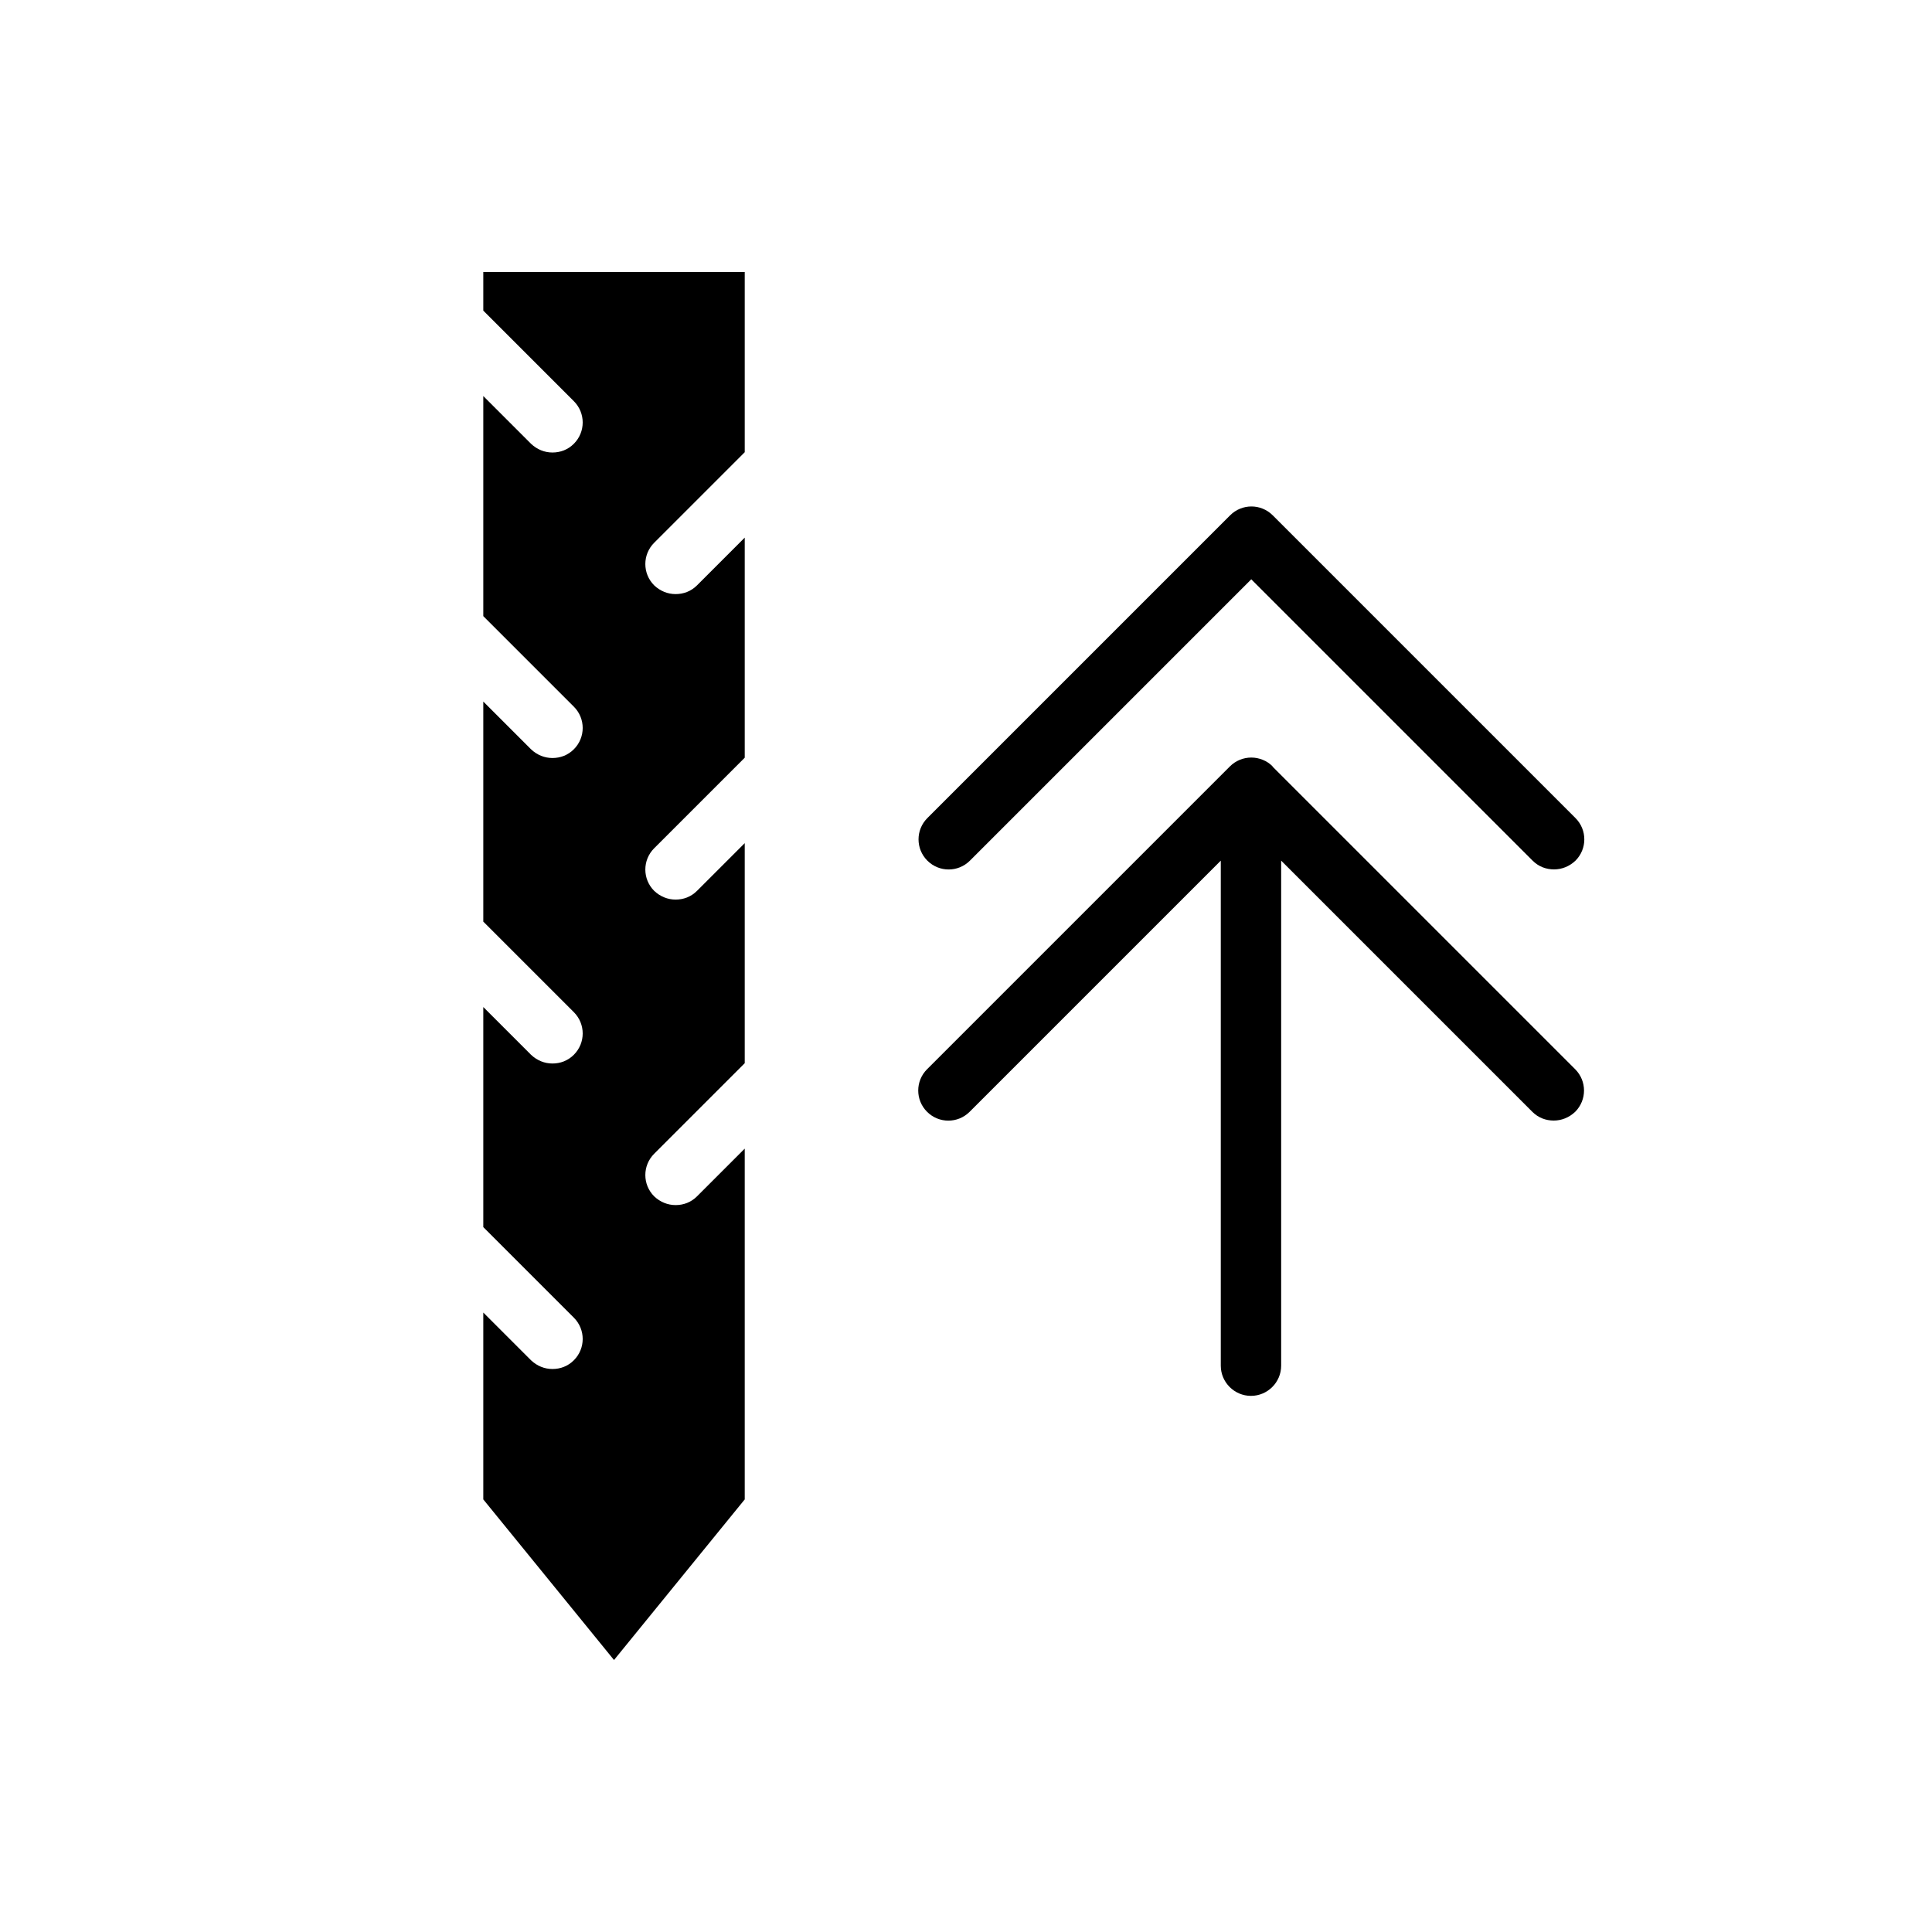
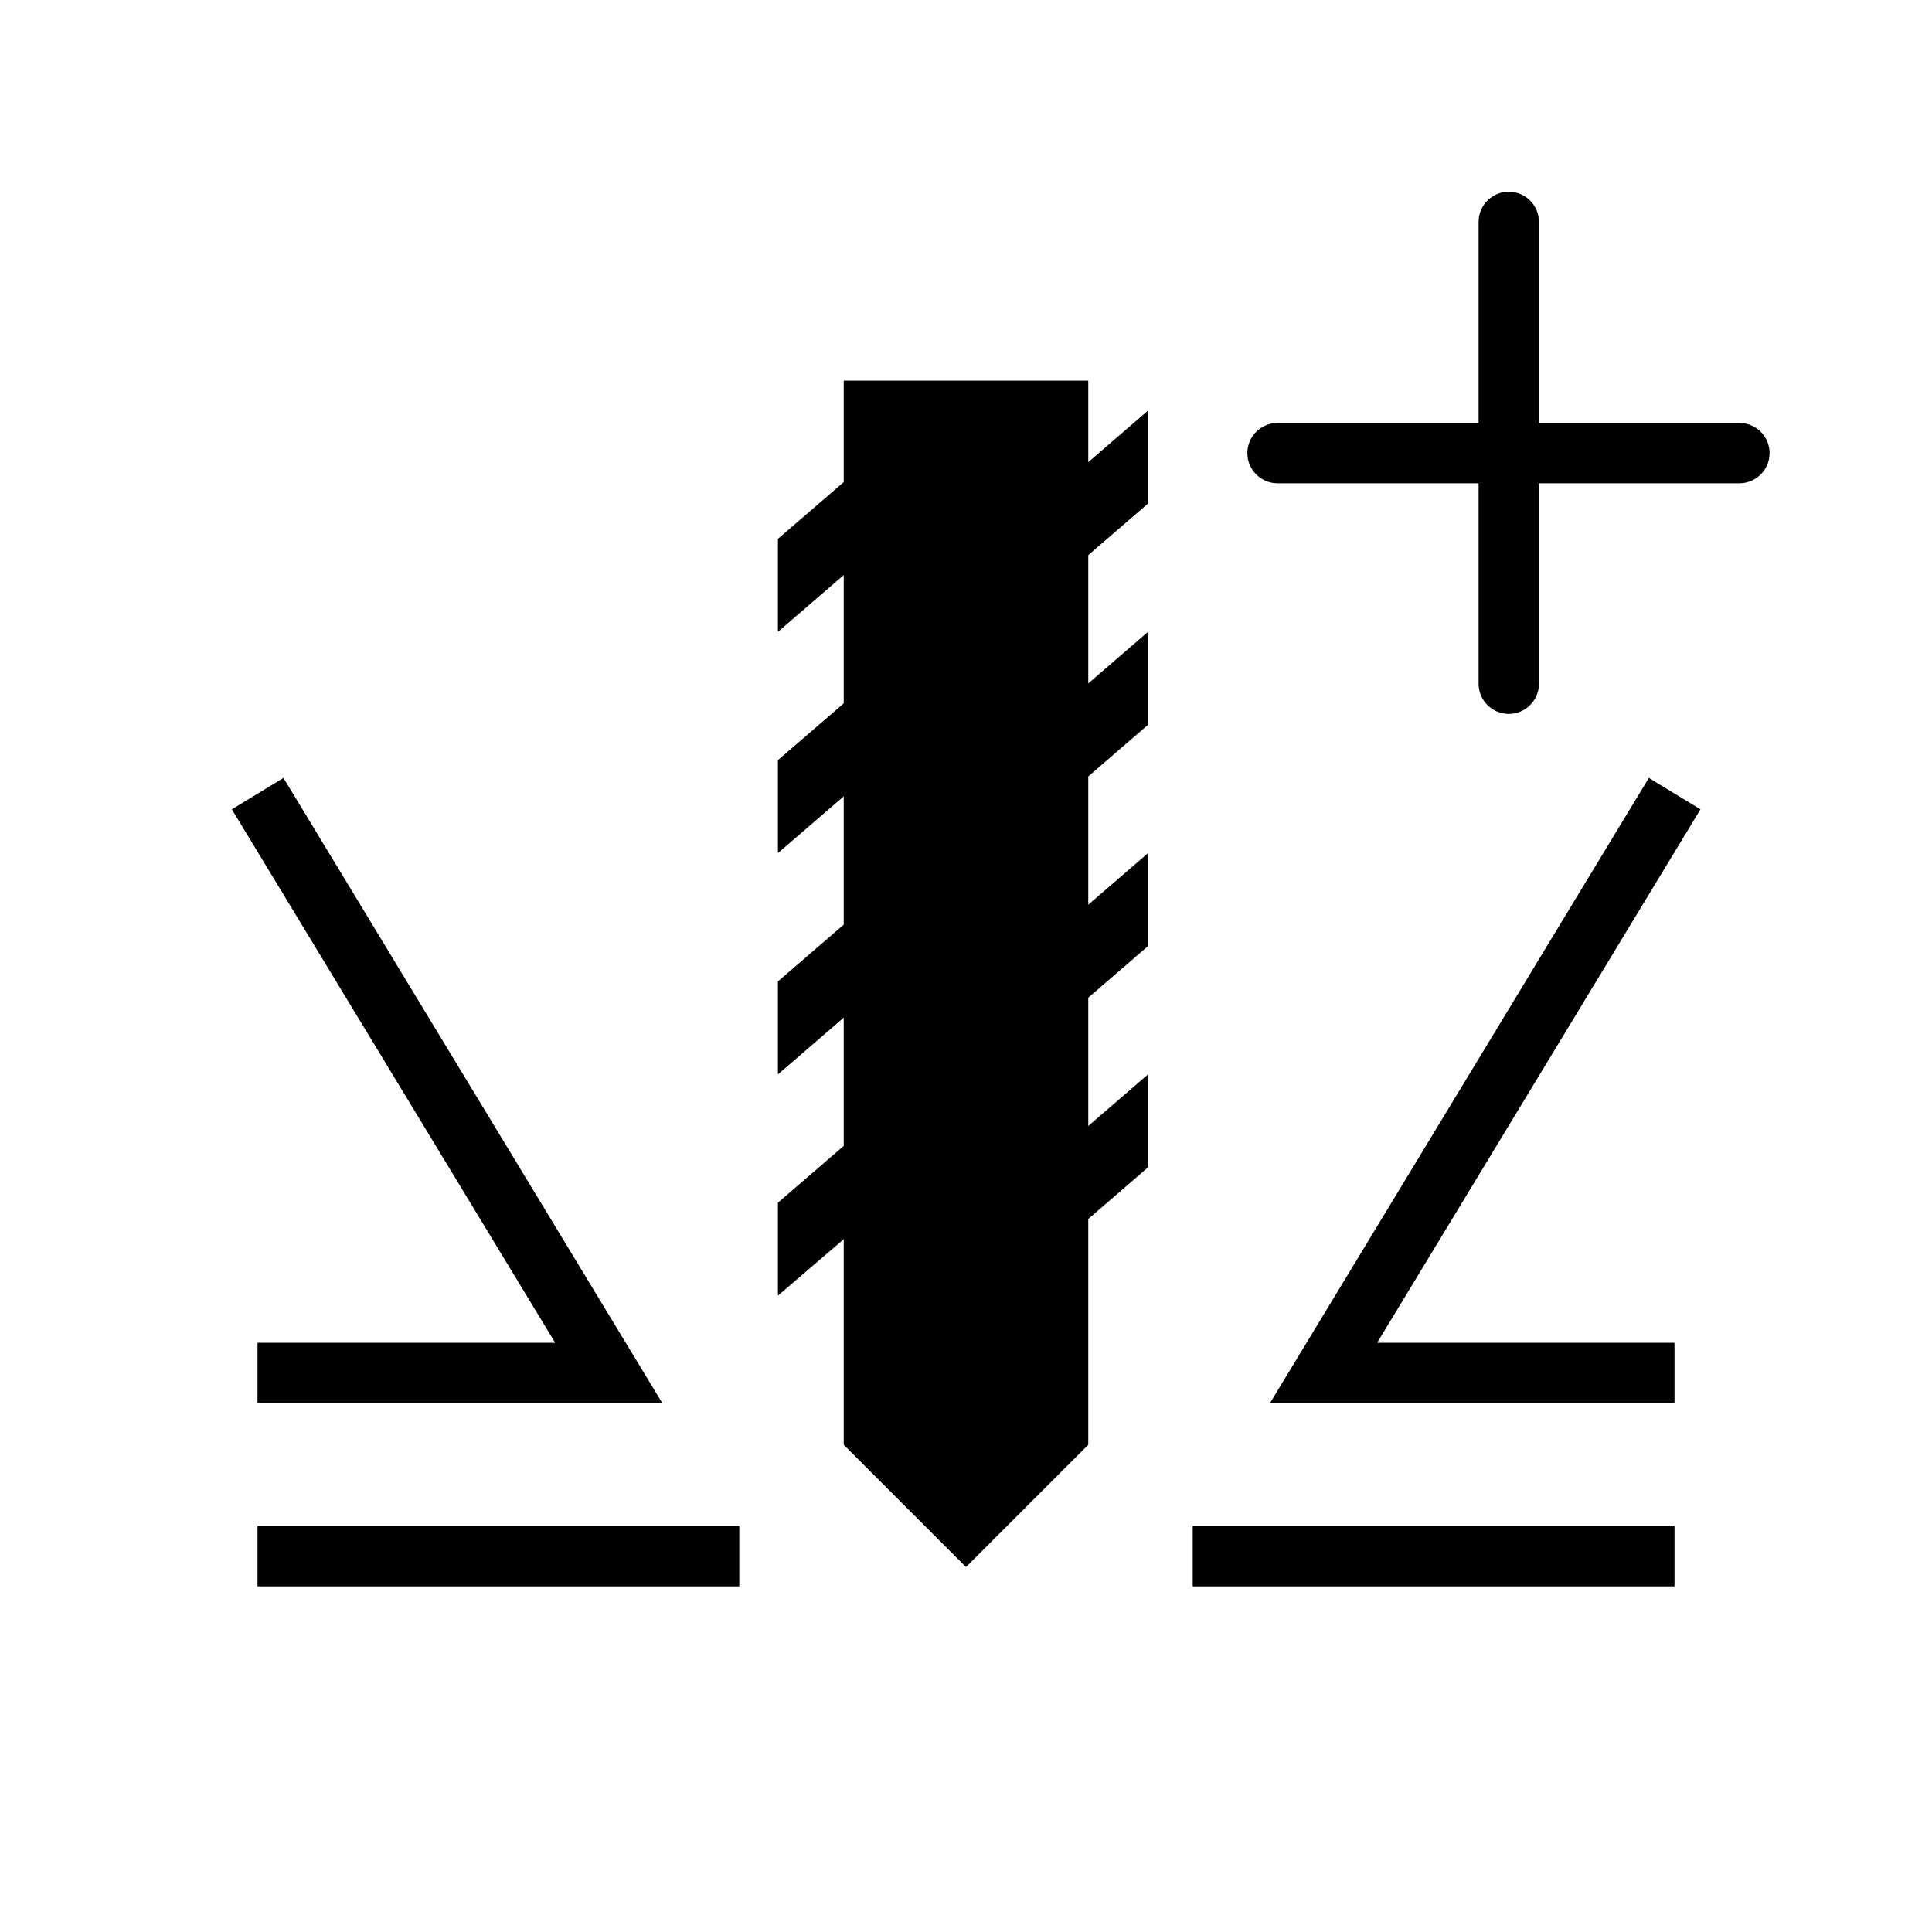
<svg xmlns="http://www.w3.org/2000/svg" aria-hidden="true" focusable="false" viewBox="0 0 64 64">
-   <path d="M23.09,39.63c-.2,.2-.45,.29-.71,.29s-.51-.1-.71-.29c-.39-.39-.39-1.02,0-1.41l3-3v-7.29l-1.58,1.58c-.2,.2-.45,.29-.71,.29s-.51-.1-.71-.29c-.39-.39-.39-1.02,0-1.41l3-3v-7.29l-1.58,1.58c-.2,.2-.45,.29-.71,.29s-.51-.1-.71-.29c-.39-.39-.39-1.02,0-1.41l3-3v-5.97h-8.66v1.28l3,3c.39,.39,.39,1.02,0,1.41-.2,.2-.45,.29-.71,.29s-.51-.1-.71-.29l-1.58-1.58v7.29l3,3c.39,.39,.39,1.02,0,1.41-.2,.2-.45,.29-.71,.29s-.51-.1-.71-.29l-1.58-1.58v7.29l3,3c.39,.39,.39,1.02,0,1.41-.2,.2-.45,.29-.71,.29s-.51-.1-.71-.29l-1.58-1.58v7.29l3,3c.39,.39,.39,1.02,0,1.41-.2,.2-.45,.29-.71,.29s-.51-.1-.71-.29l-1.58-1.58v6.19l4.33,5.32,4.33-5.32v-11.62l-1.58,1.58Z" />
-   <g>
-     <path d="M42.16,25.39c-.09-.09-.2-.17-.33-.22-.24-.1-.52-.1-.76,0-.12,.05-.23,.12-.33,.22l-10.03,10.03c-.39,.39-.39,1.02,0,1.41s1.02,.39,1.41,0l8.32-8.32v16.73c0,.55,.45,1,1,1s1-.45,1-1V28.51l8.32,8.32c.2,.2,.45,.29,.71,.29s.51-.1,.71-.29c.39-.39,.39-1.02,0-1.41l-10.03-10.03Z" />
-     <path d="M32.13,28.51l9.32-9.32,9.32,9.32c.2,.2,.45,.29,.71,.29s.51-.1,.71-.29c.39-.39,.39-1.02,0-1.41l-10.03-10.03c-.39-.39-1.02-.39-1.41,0l-10.03,10.03c-.39,.39-.39,1.02,0,1.41s1.02,.39,1.41,0Z" />
-   </g>
+   <path d="M57.62,14.01h-6.64V7.35c0-.55-.45-1-1-1s-1,.45-1,1v6.66h-6.66c-.55,0-1,.45-1,1s.45,1,1,1h6.66v6.64c0,.55,.45,1,1,1s1-.45,1-1v-6.64h6.64c.55,0,1-.45,1-1s-.45-1-1-1Z" />
+   <polygon points="36.05 12.61 27.95 12.61 27.95 15.97 25.77 17.85 25.77 20.93 27.95 19.05 27.95 23.3 25.77 25.18 25.77 28.26 27.95 26.38 27.95 30.63 25.77 32.51 25.77 35.59 27.95 33.71 27.95 37.96 25.77 39.84 25.77 42.92 27.95 41.05 27.95 47.86 32 51.91 36.05 47.86 36.05 40.38 38.03 38.67 38.03 35.59 36.05 37.3 36.05 33.05 38.03 31.34 38.03 28.26 36.05 29.97 36.05 25.72 38.03 24.01 38.03 20.93 36.05 22.64 36.05 18.39 38.03 16.68 38.03 13.6 36.05 15.31 36.05 12.61" />
+   <polygon points="54.62 25.77 42.07 46.48 55.47 46.48 55.47 44.48 45.62 44.48 56.33 26.81 54.62 25.77" />
+   <rect x="39.51" y="50.55" width="15.96" height="2" />
+   <polygon points="8.53 44.48 8.53 46.48 21.94 46.48 9.39 25.77 7.68 26.81 18.39 44.48 8.53 44.48" />
+   <rect x="8.53" y="50.55" width="15.96" height="2" />
</svg>
